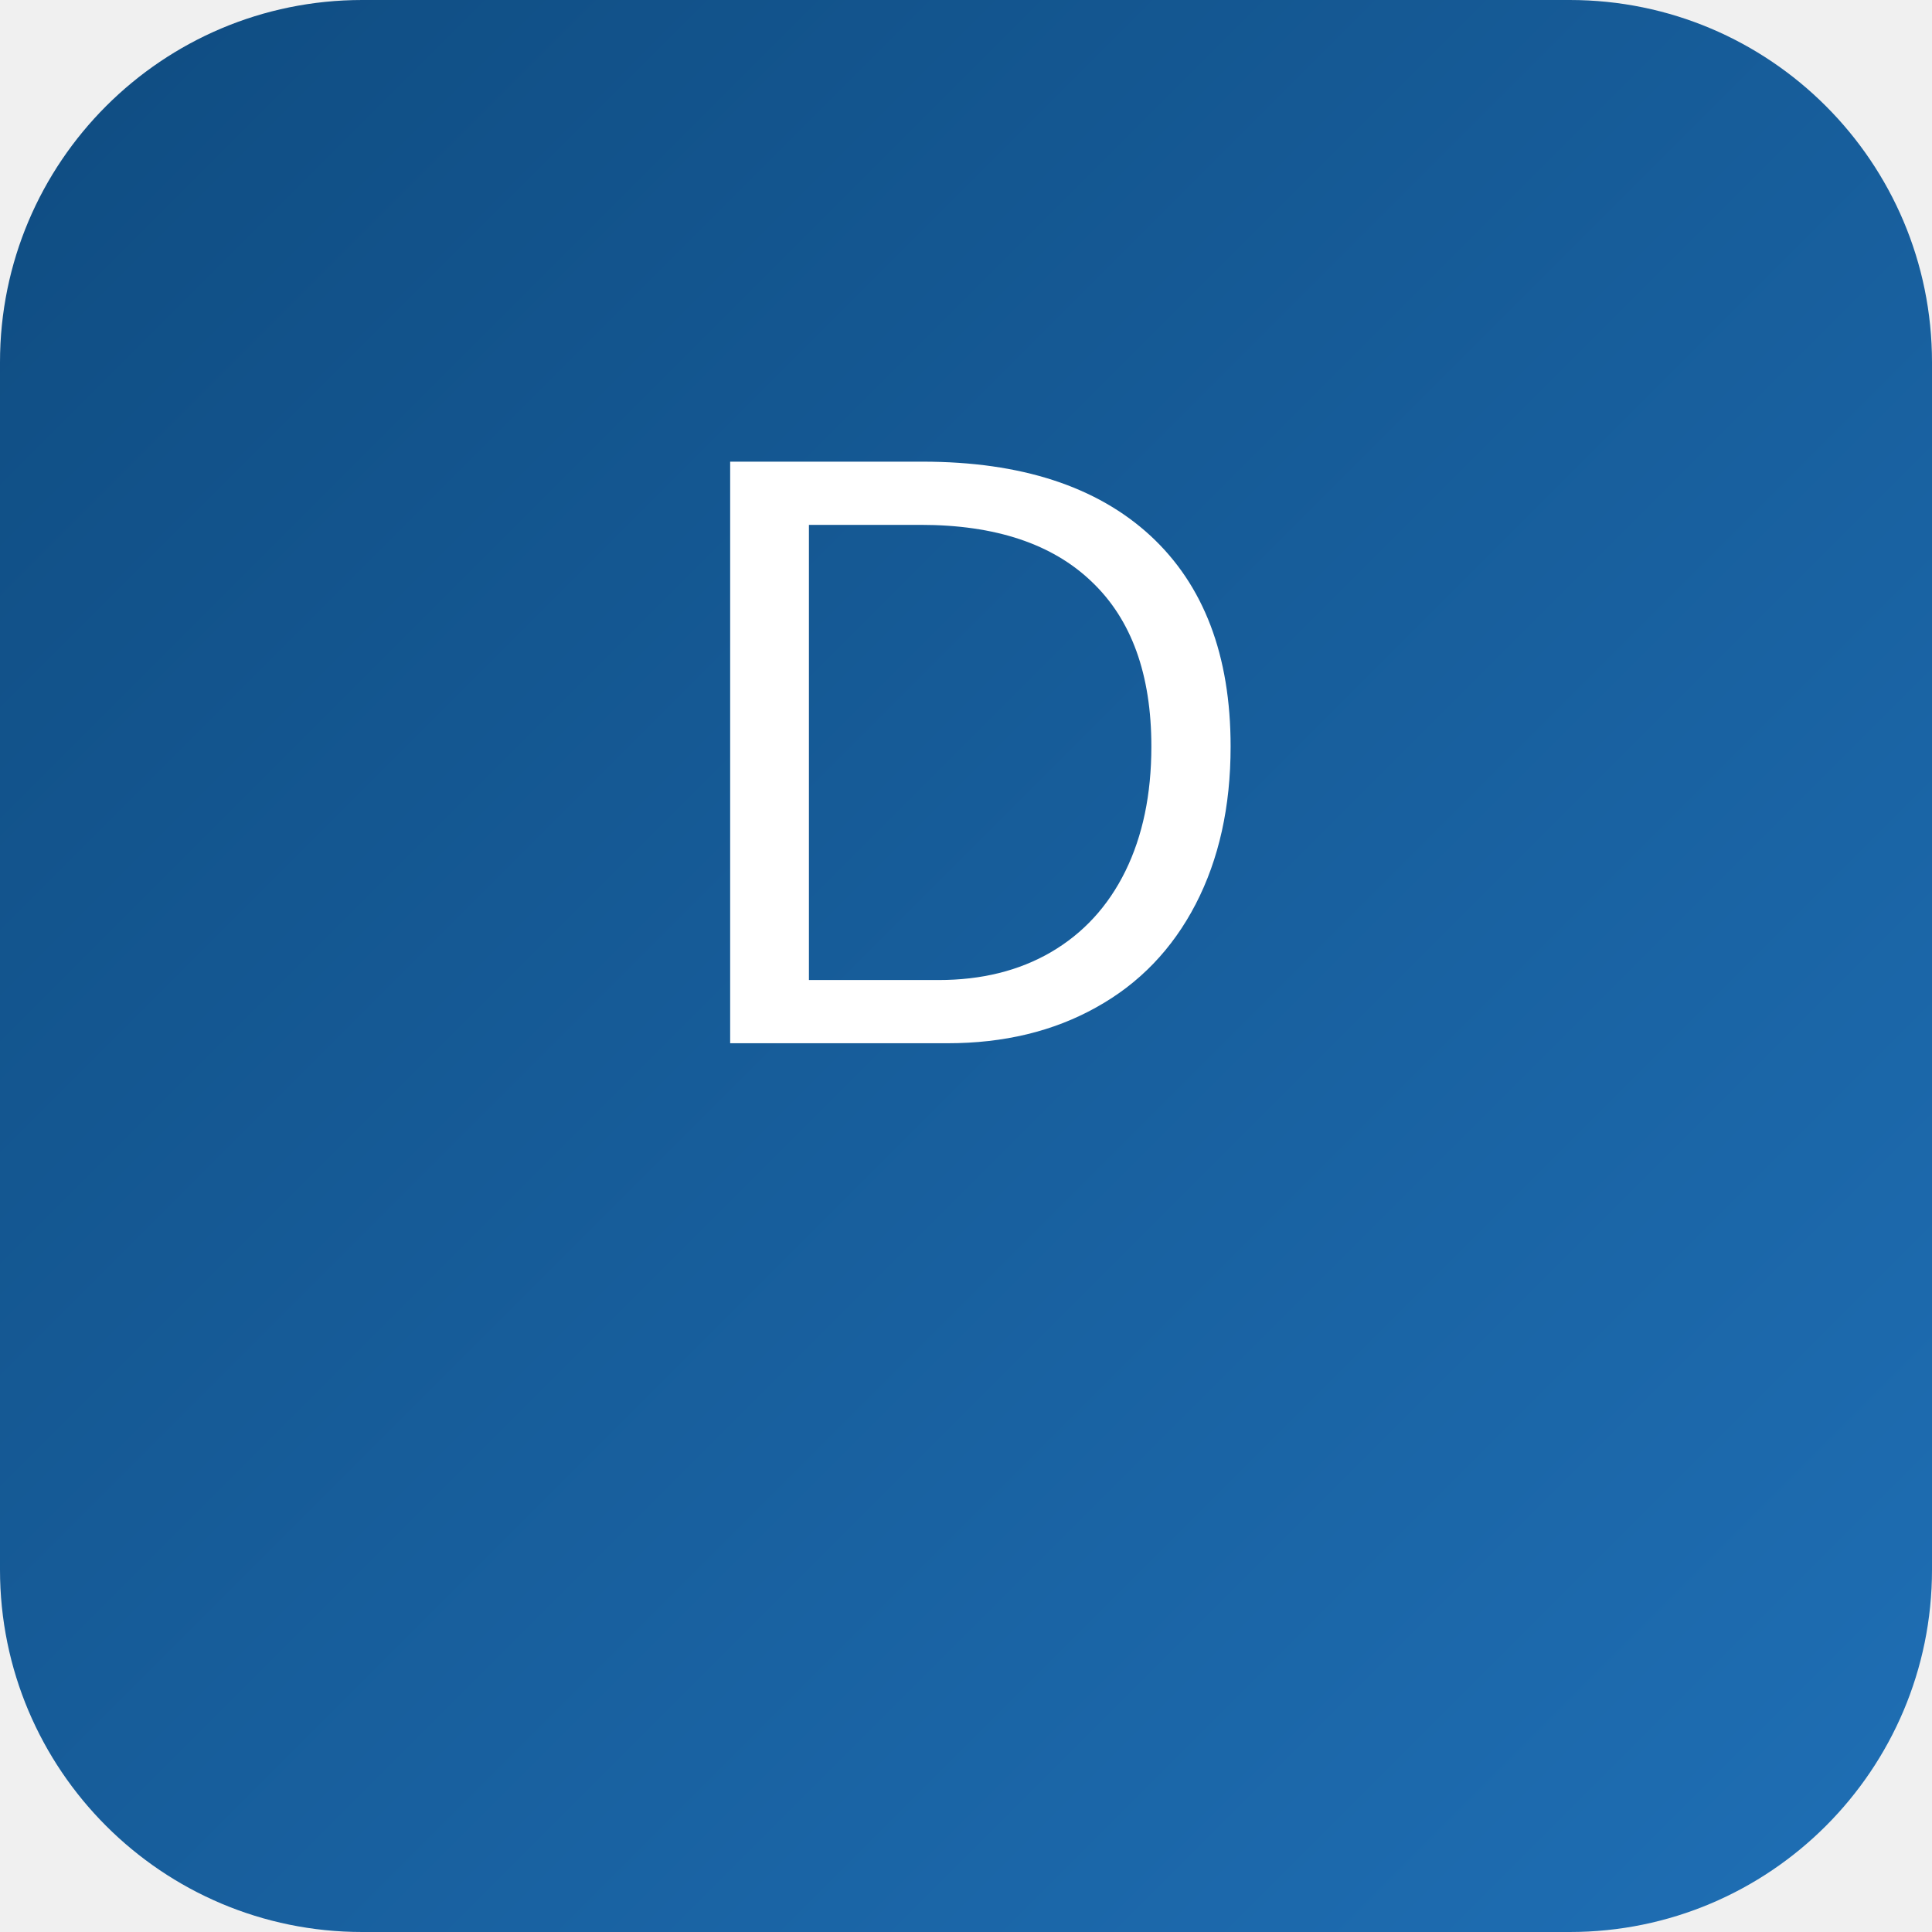
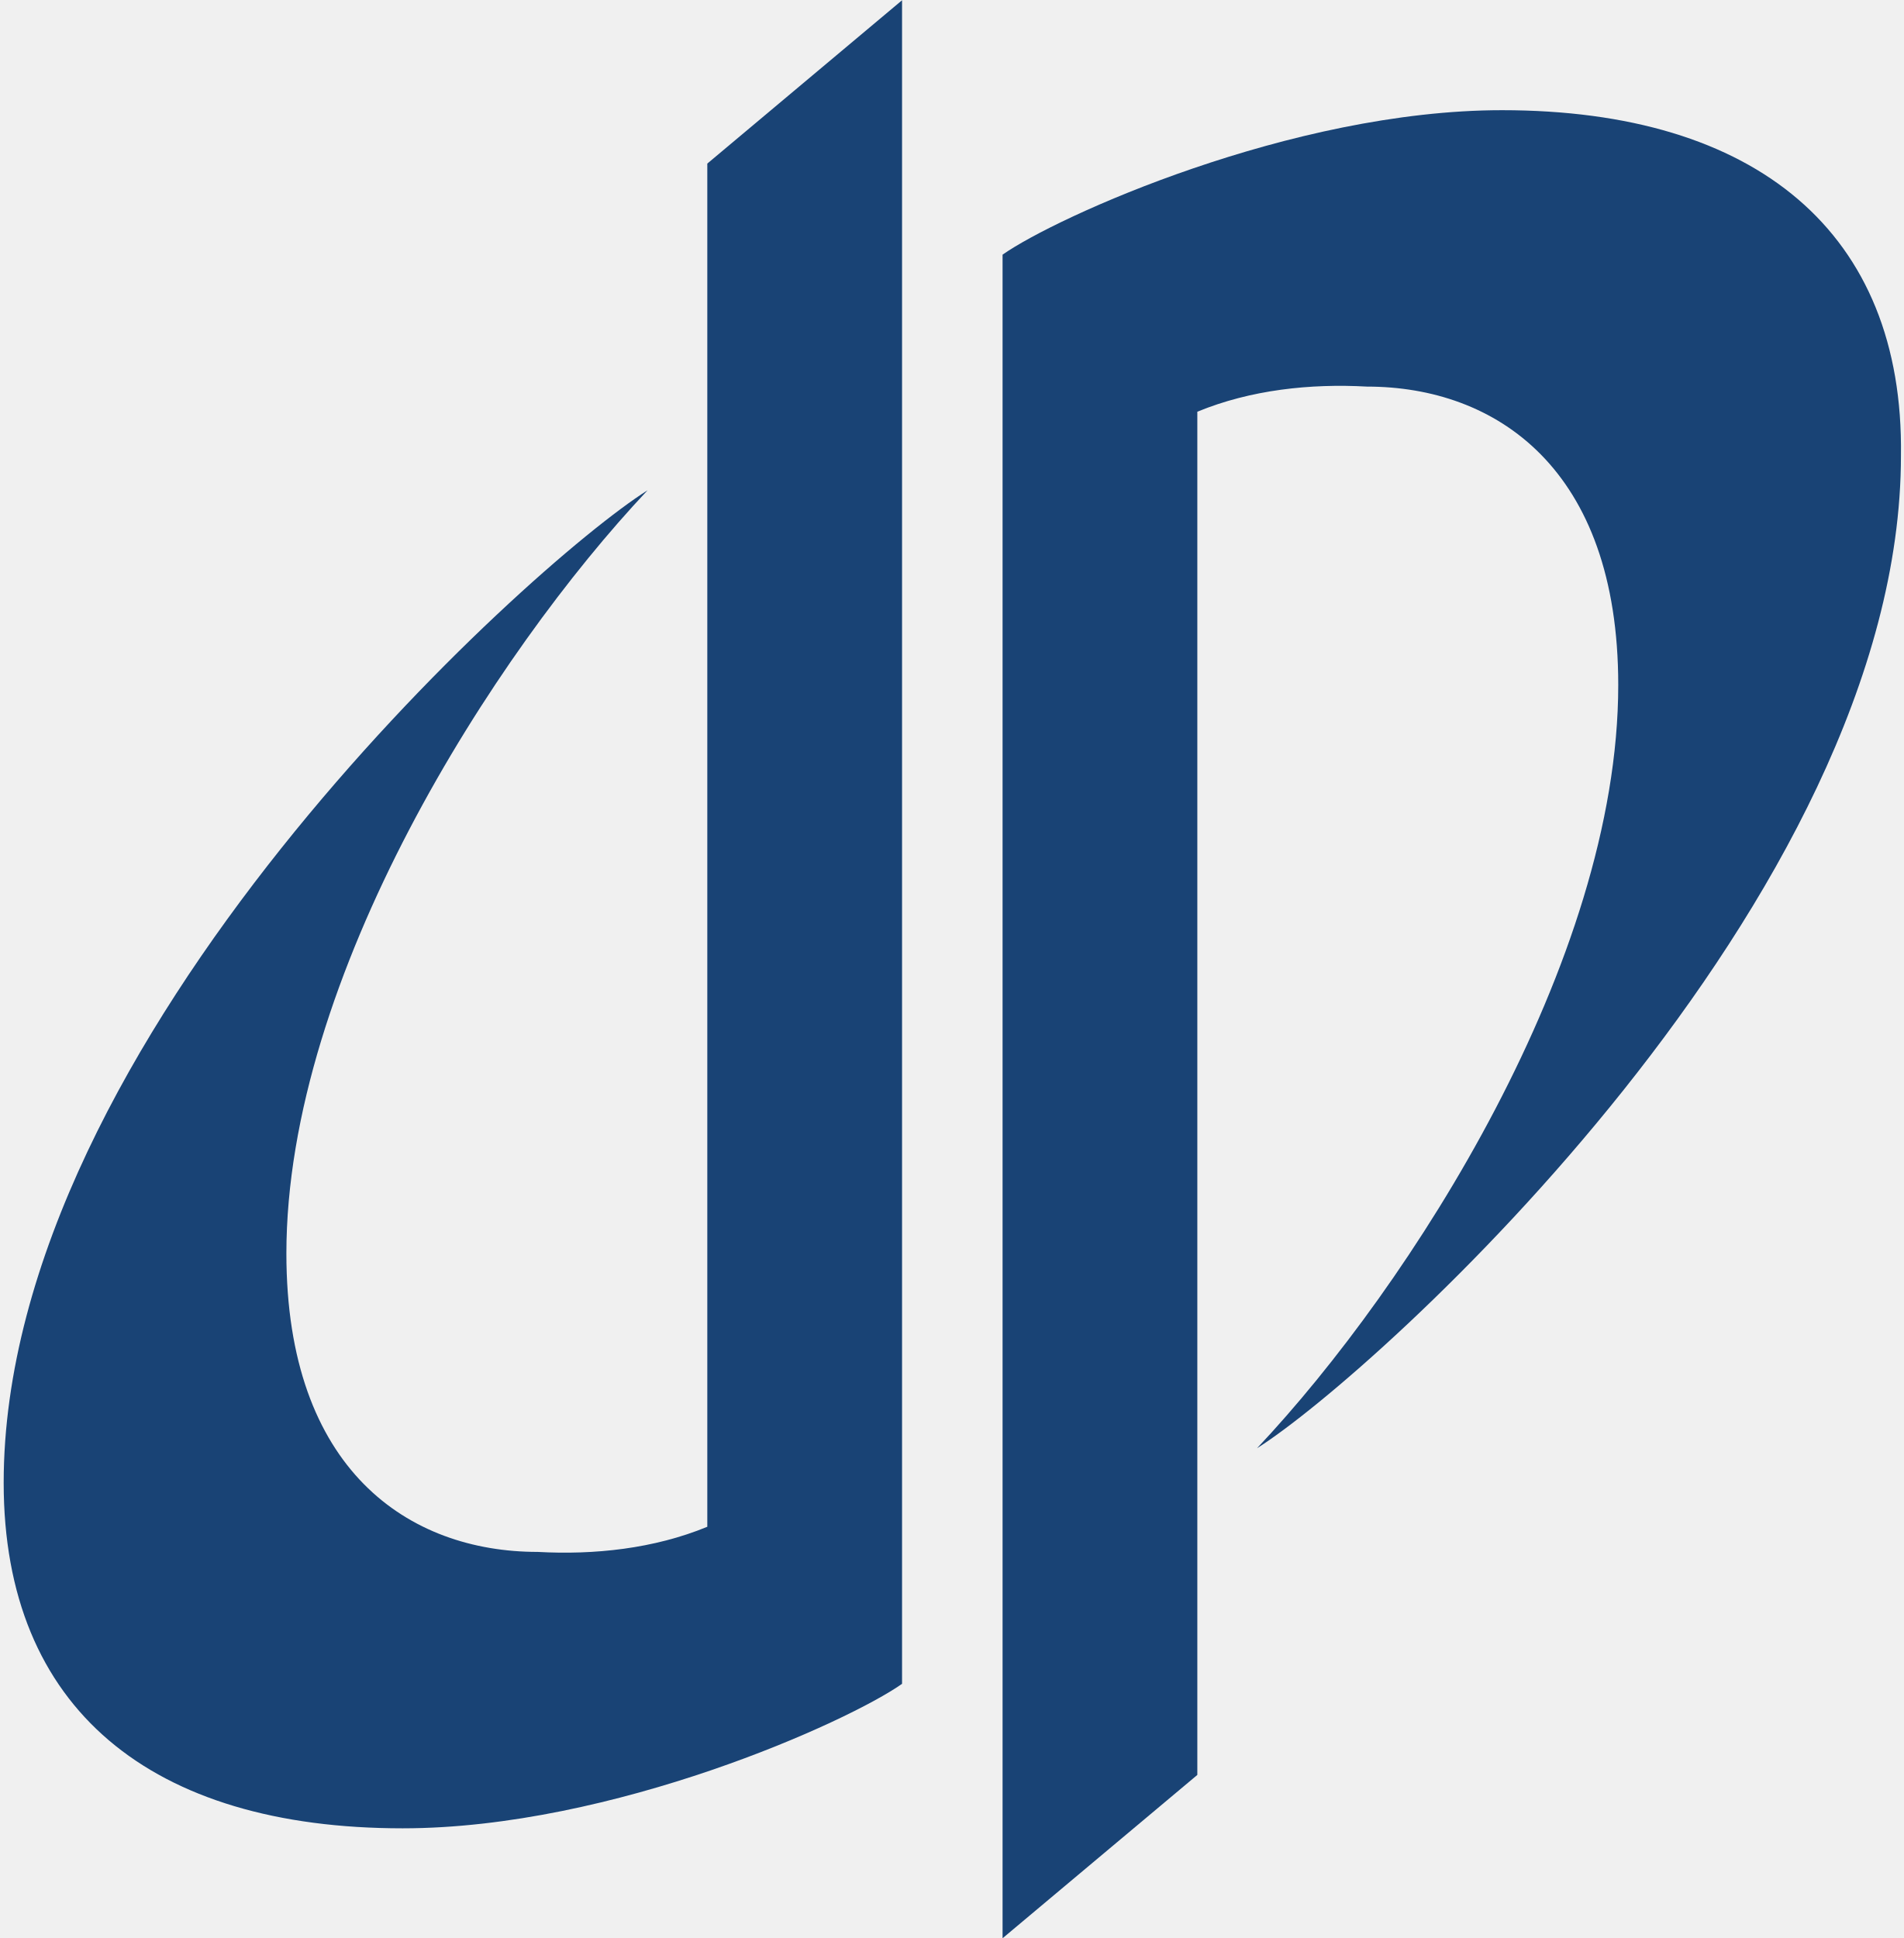
- <svg xmlns="http://www.w3.org/2000/svg" viewBox="0 0 64 64">
-   <defs>
-     <linearGradient id="g" x1="0" x2="1" y1="0" y2="1">
-       <stop offset="0" stop-color="#0F4C81" />
-       <stop offset="1" stop-color="#1F6FB5" />
-     </linearGradient>
-   </defs>
-   <rect width="64" height="64" rx="12" fill="url(#g)" />
-   <text x="50%" y="54%" text-anchor="middle" font-size="28" font-family="Arial" fill="#fff">D</text>
+ <svg xmlns="http://www.w3.org/2000/svg" version="1.1" id="图层_1" x="0px" y="0px" viewBox="0 0 60.6 61.7" style="enable-background:new 0 0 60.6 61.7;" xml:space="preserve">
+   <style type="text/css">
+ 	.st0{fill:#194375;}
+ </style>
+   <g id="グループ_1446" transform="translate(-189.983 -130.192)">
+     <path id="パス_687" class="st0" d="M212.5,178.8c-1.7,0.7-3.6,0.9-5.4,0.8c-4.1,0-8-2.6-8-9.5c0-8.8,6.6-19.1,11.5-24.3   c-3.8,2.4-20.5,17.5-20.5,31.6c0,7.2,4.7,11,12.7,11c6.7,0,14.2-3.4,15.9-4.6v-53.6l-6.2,5.2V178.8z" />
+     <path id="パス_688" class="st0" d="M237.8,133.7c-6.7,0-14.2,3.4-15.9,4.6v53.6l6.2-5.2v-43.4c1.7-0.7,3.6-0.9,5.4-0.8   c4.1,0,8,2.6,8,9.5c0,8.8-6.6,19.1-11.5,24.3c3.8-2.4,20.5-17.5,20.5-31.6C250.6,137.6,245.9,133.7,237.8,133.7z" />
+   </g>
</svg>
